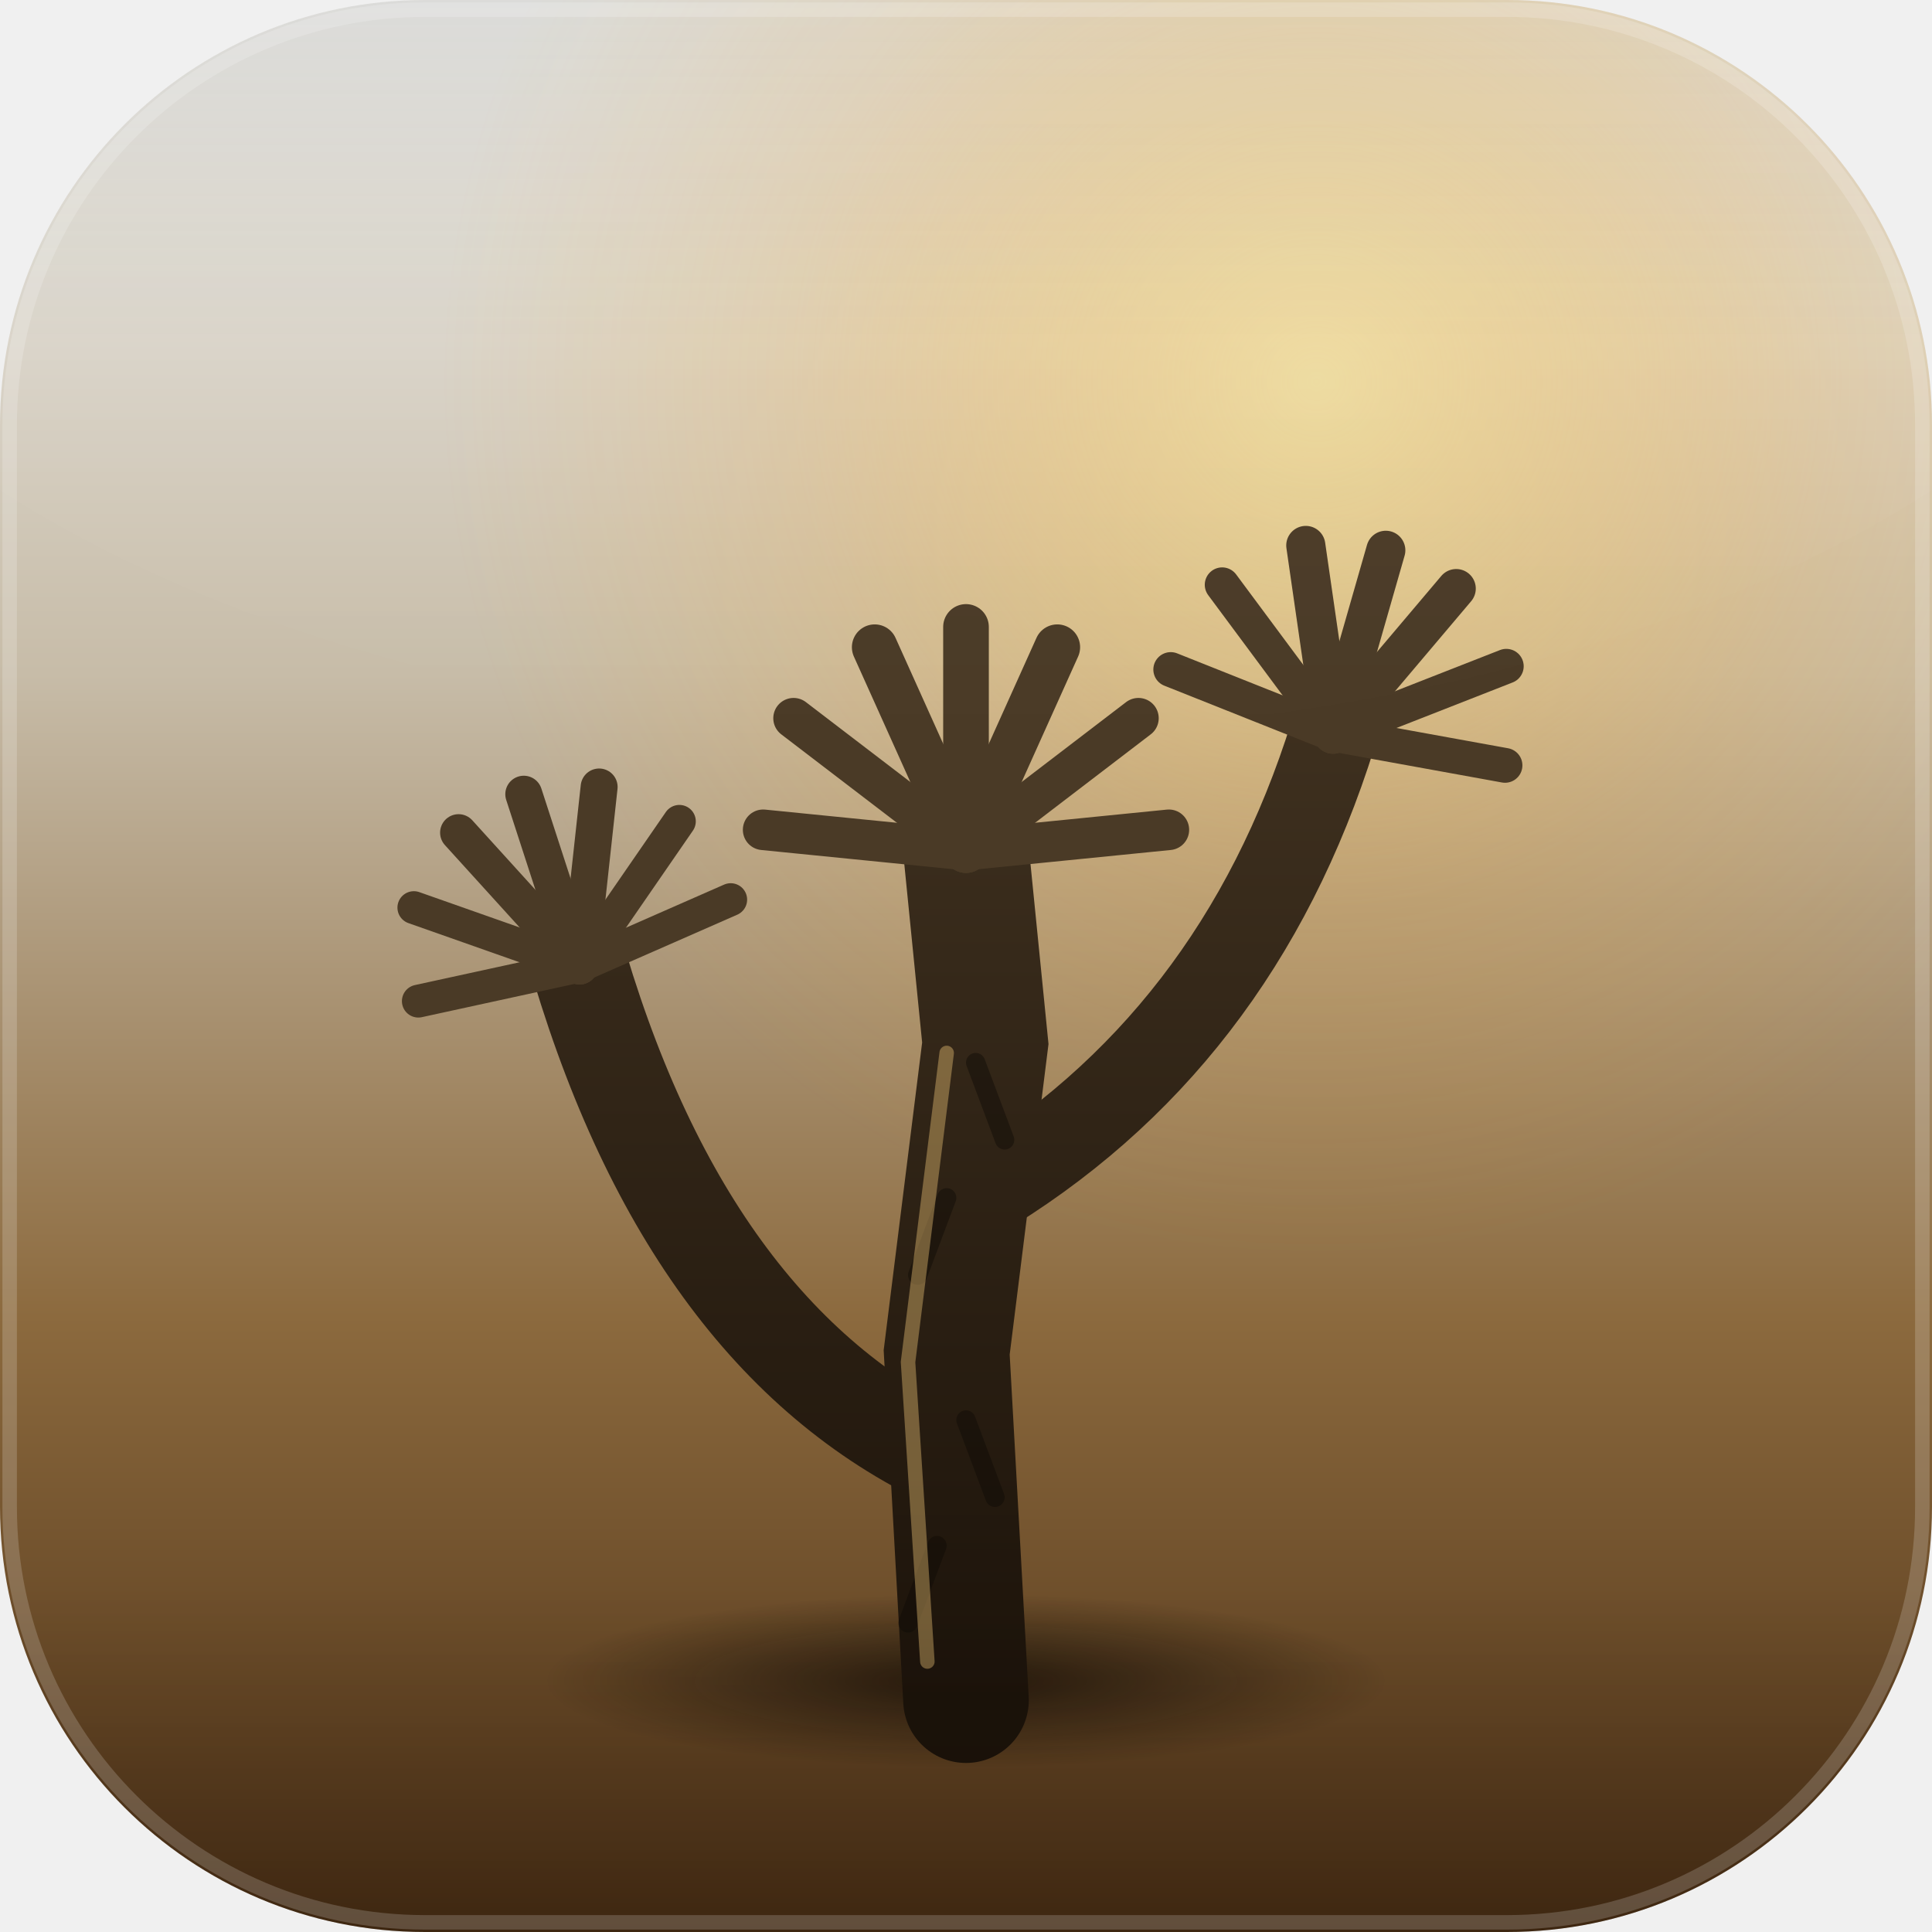
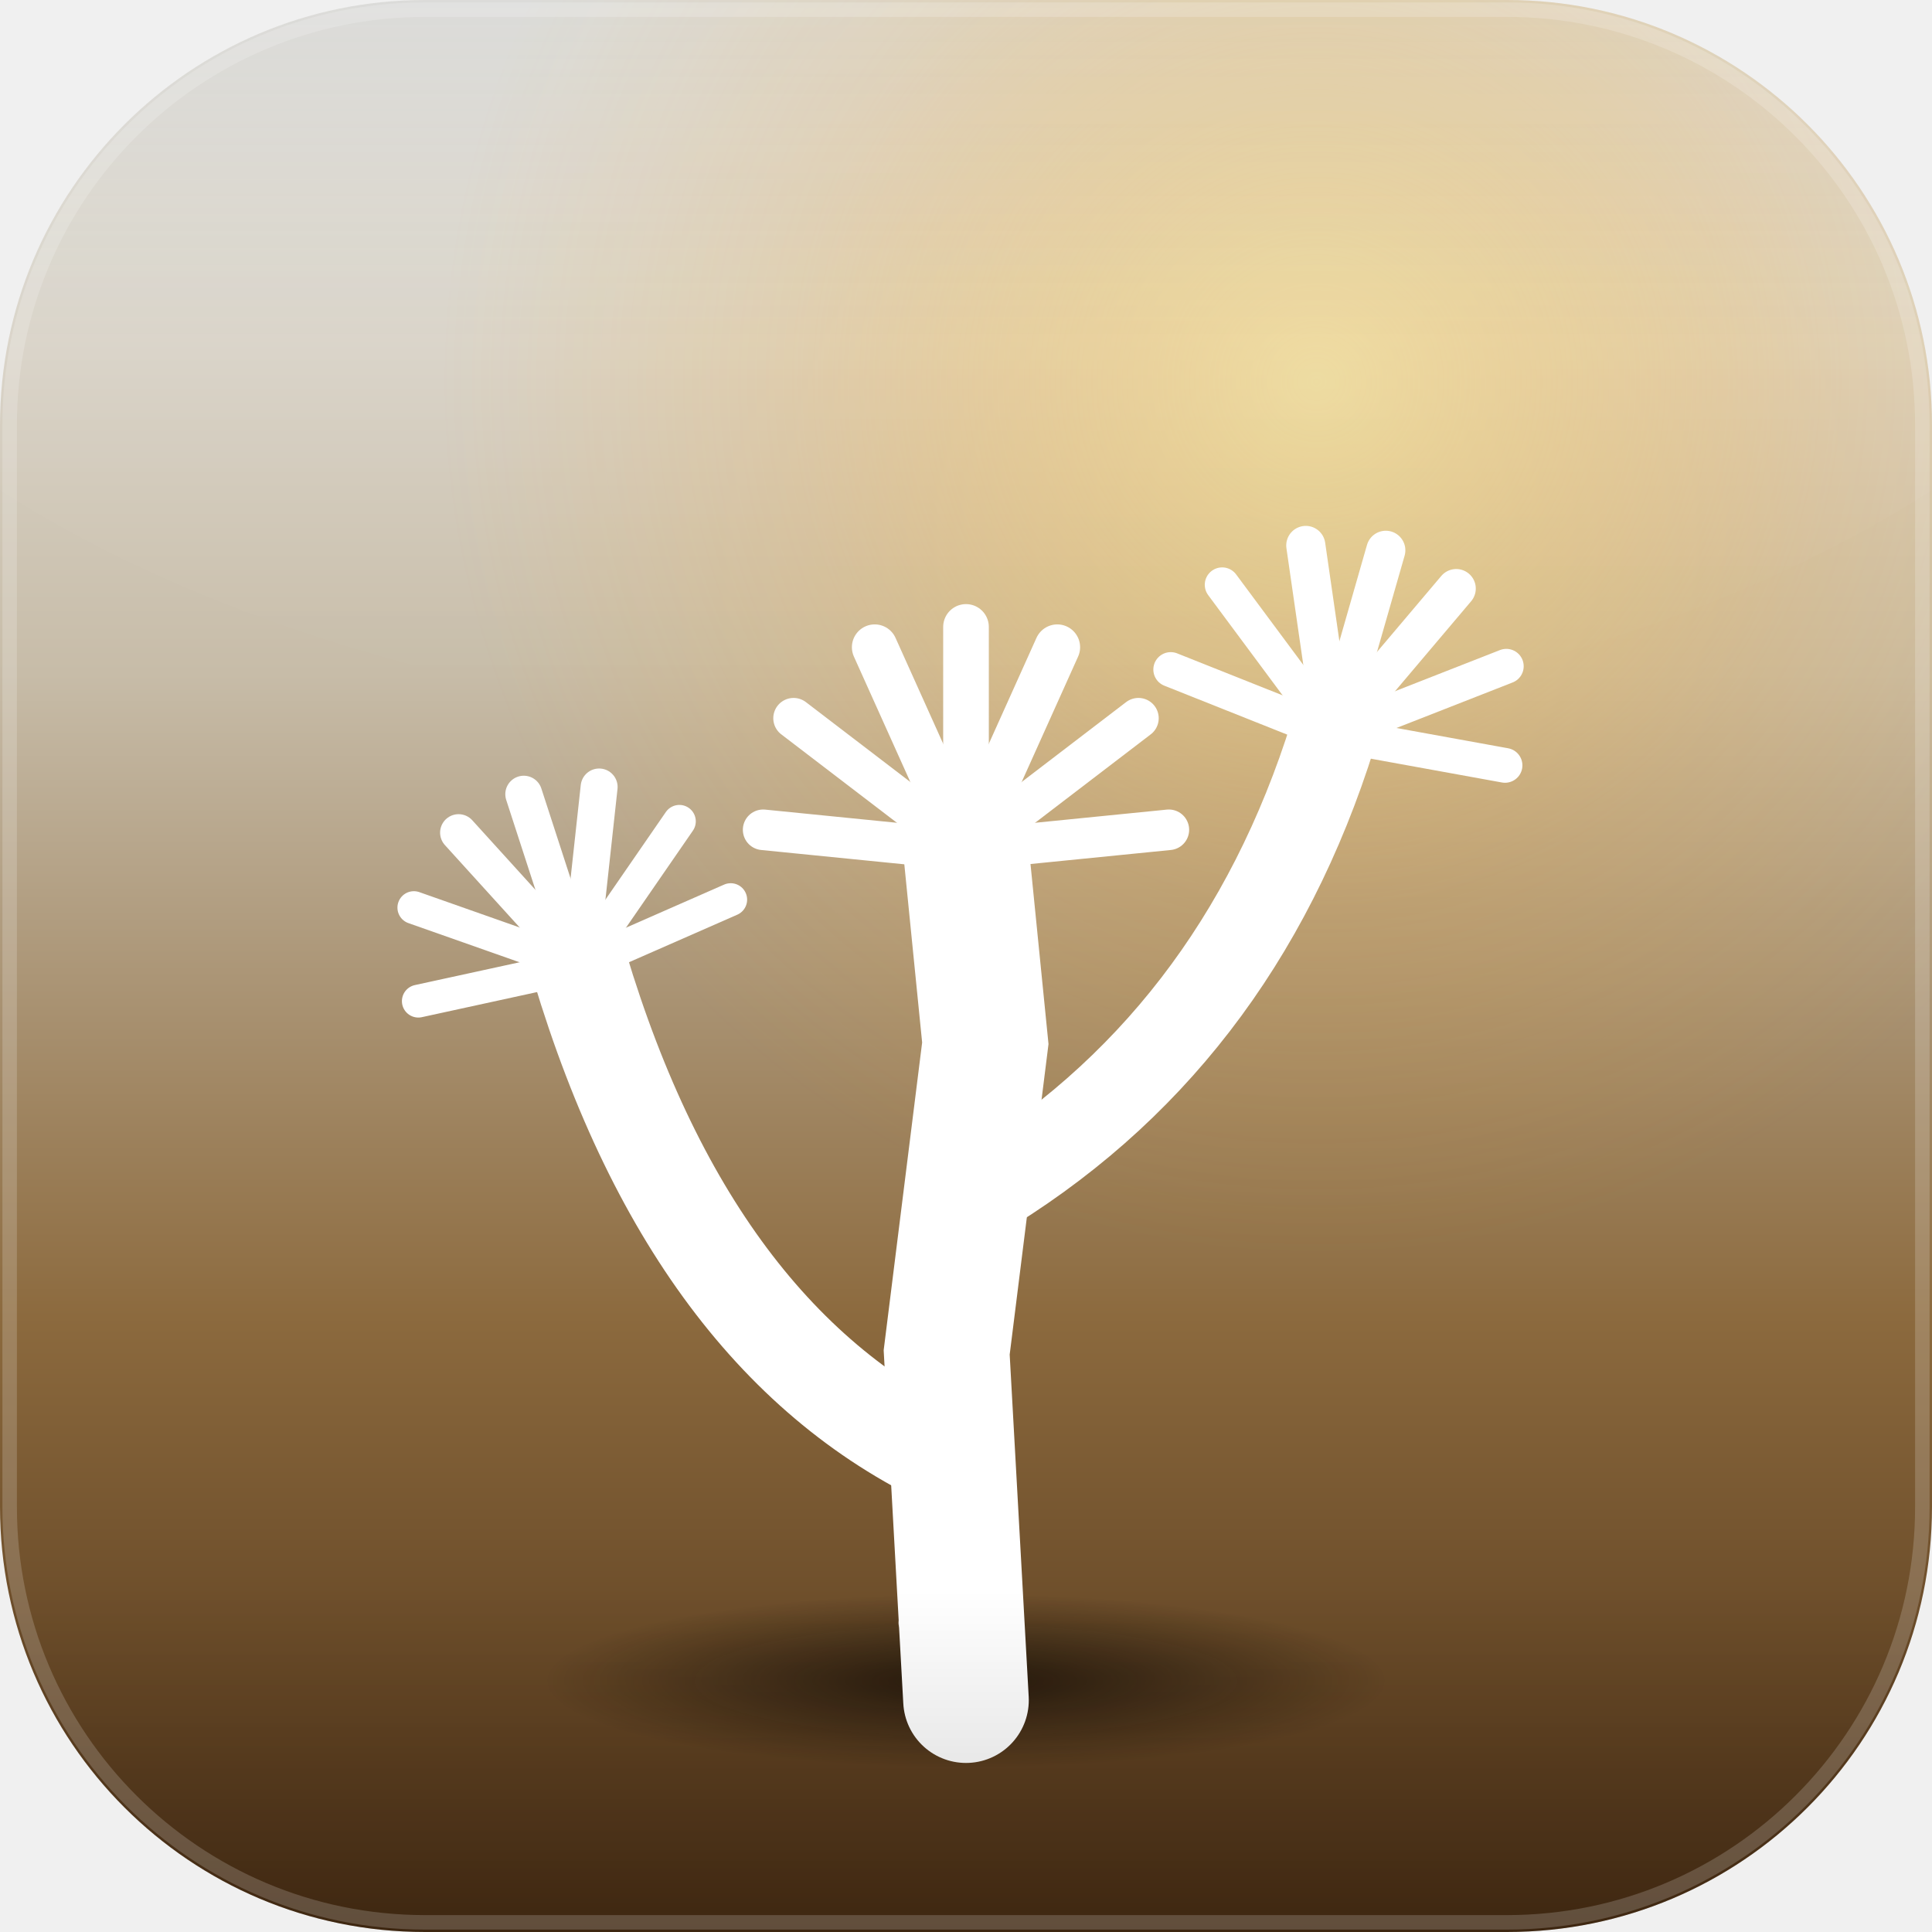
<svg xmlns="http://www.w3.org/2000/svg" viewBox="0 0 200 200" width="200" height="200">
  <defs>
    <linearGradient id="desert" x1="0" y1="0" x2="0" y2="1">
      <stop offset="0%" stop-color="#EDEDEA" />
      <stop offset="35%" stop-color="#C7BCA8" />
      <stop offset="68%" stop-color="#8C6A3E" />
      <stop offset="100%" stop-color="#4A2E14" />
    </linearGradient>
    <linearGradient id="treeGrad" gradientUnits="userSpaceOnUse" x1="0" y1="40" x2="0" y2="176">
      <stop offset="0%" stop-color="#4A3A26" />
      <stop offset="100%" stop-color="#1C130A" />
    </linearGradient>
    <radialGradient id="sunGlow" cx="68%" cy="20%" r="45%">
      <stop offset="0%" stop-color="#FFE380" stop-opacity="0.55" />
      <stop offset="60%" stop-color="#FFA716" stop-opacity="0.15" />
      <stop offset="100%" stop-color="#FFA716" stop-opacity="0" />
    </radialGradient>
    <radialGradient id="groundShadow" cx="50%" cy="50%" r="50%">
      <stop offset="0%" stop-color="#0A0602" stop-opacity="0.7" />
      <stop offset="100%" stop-color="#0A0602" stop-opacity="0" />
    </radialGradient>
    <linearGradient id="vignette" x1="0" y1="0" x2="0" y2="1">
      <stop offset="0%" stop-color="#000000" stop-opacity="0.08" />
      <stop offset="18%" stop-color="#000000" stop-opacity="0" />
      <stop offset="82%" stop-color="#000000" stop-opacity="0" />
      <stop offset="100%" stop-color="#000000" stop-opacity="0.18" />
    </linearGradient>
    <linearGradient id="gloss" x1="0" y1="0" x2="0" y2="1">
      <stop offset="0%" stop-color="#FFFFFF" stop-opacity="0.32" />
      <stop offset="45%" stop-color="#FFFFFF" stop-opacity="0.06" />
      <stop offset="100%" stop-color="#FFFFFF" stop-opacity="0" />
    </linearGradient>
    <clipPath id="roundedSquare">
      <rect width="200" height="200" rx="44" />
    </clipPath>
    <g id="rosette">
      <line x1="0" y1="0" x2="0" y2="-22" stroke-width="4.5" />
      <line x1="0" y1="0" x2="-9" y2="-20" stroke-width="4.5" />
      <line x1="0" y1="0" x2="9" y2="-20" stroke-width="4.5" />
      <line x1="0" y1="0" x2="-17" y2="-13" stroke-width="4" />
      <line x1="0" y1="0" x2="17" y2="-13" stroke-width="4" />
      <line x1="0" y1="0" x2="-20" y2="-2" stroke-width="4" />
      <line x1="0" y1="0" x2="20" y2="-2" stroke-width="4" />
    </g>
  </defs>
  <g clip-path="url(#roundedSquare)">
    <rect width="200" height="200" fill="url(#desert)" />
    <rect width="200" height="200" fill="url(#sunGlow)" />
    <ellipse cx="100" cy="174" rx="44" ry="9" fill="url(#groundShadow)" />
-     <g fill="none" stroke="url(#treeGrad)" stroke-linecap="round">
+     <g fill="none" stroke="#FFFFFF" stroke-linecap="round">
      <path d="M100 176 L98 140 L102 108 L100 88" stroke-width="13" />
      <path d="M100 152 Q72 140 60 100" stroke-width="10" />
      <path d="M101 124 Q128 108 138 76" stroke-width="9" />
    </g>
-     <g stroke="#0D0904" stroke-width="2" stroke-linecap="round" opacity="0.45">
+     <g stroke="#FFFFFF" stroke-width="2" stroke-linecap="round" opacity="0.6">
      <line x1="94" y1="168" x2="97" y2="160" />
      <line x1="103" y1="155" x2="100" y2="147" />
      <line x1="95" y1="132" x2="98" y2="124" />
      <line x1="104" y1="118" x2="101" y2="110" />
    </g>
-     <g stroke="url(#treeGrad)" stroke-linecap="round">
+     <g stroke="#FFFFFF" stroke-linecap="round">
      <use href="#rosette" transform="translate(100 88) scale(1.05)" />
      <use href="#rosette" transform="translate(60 100) rotate(-18) scale(0.85)" />
      <use href="#rosette" transform="translate(138 76) rotate(16) scale(0.9)" />
    </g>
-     <path d="M96 172 L94 141 L98 109" fill="none" stroke="#F2C879" stroke-width="1.5" stroke-linecap="round" opacity="0.4" />
+     <path d="M96 172 L94 141 L98 109" fill="none" stroke="#FFFFFF" stroke-width="1.5" stroke-linecap="round" opacity="0.8" />
    <rect width="200" height="200" fill="url(#vignette)" />
    <ellipse cx="100" cy="6" rx="130" ry="70" fill="url(#gloss)" />
  </g>
  <rect x="1" y="1" width="198" height="198" rx="43" fill="none" stroke="#FFFFFF" stroke-opacity="0.18" stroke-width="1.5" />
</svg>
